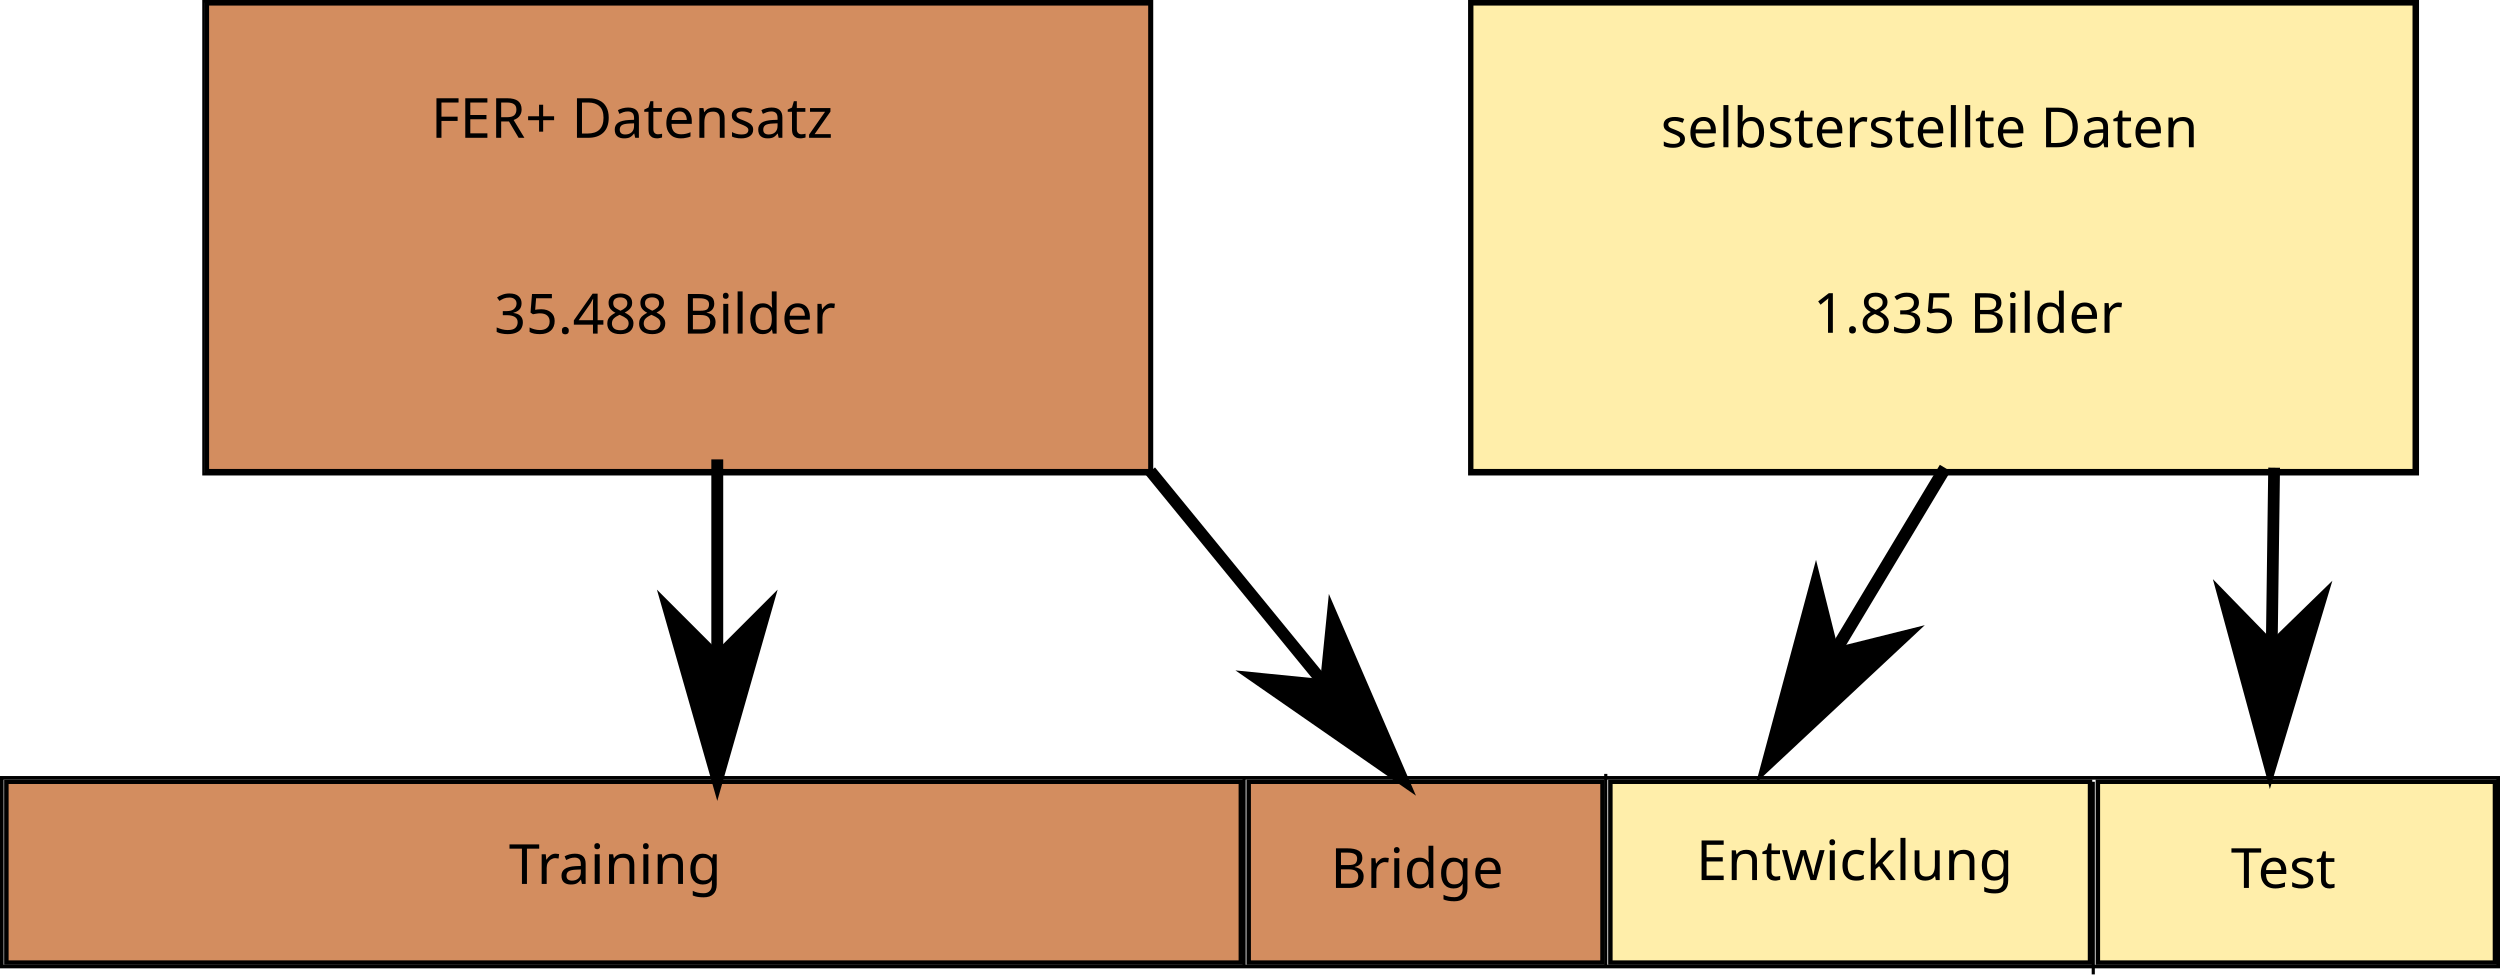
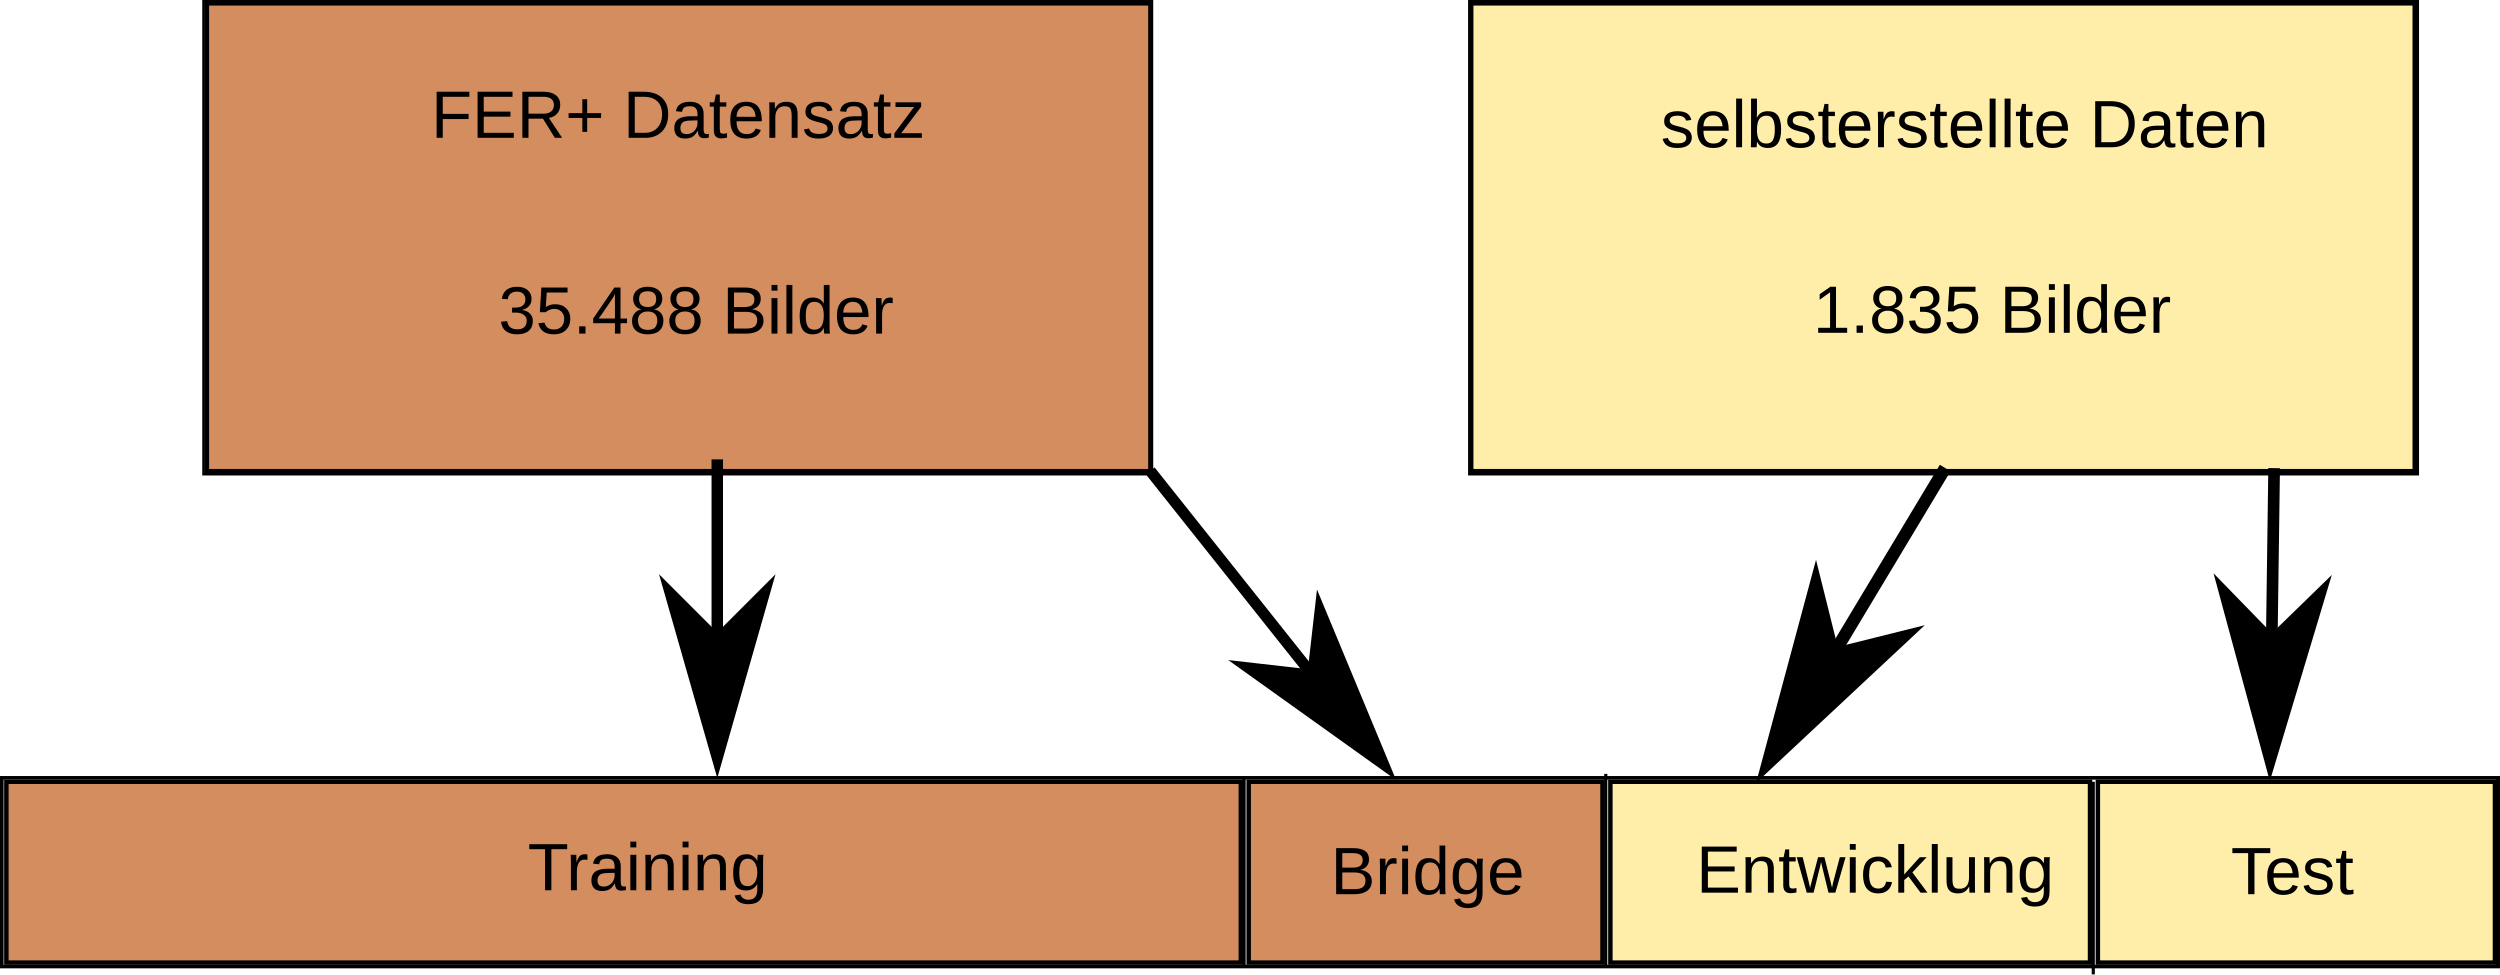
<svg xmlns="http://www.w3.org/2000/svg" width="210.313mm" height="81.971mm" viewBox="0 0 210.313 81.971" version="1.1" id="svg8">
  <defs id="defs2">
    <marker style="overflow:visible" id="marker1259" refX="0" refY="0" orient="auto">
      <path transform="matrix(-0.8,0,0,-0.8,-10,0)" style="fill:#000000;fill-opacity:1;fill-rule:evenodd;stroke:#000000;stroke-width:1pt;stroke-opacity:1" d="M 0,0 5,-5 -12.5,0 5,5 Z" id="path1257" />
    </marker>
    <marker orient="auto" refY="0" refX="0" id="marker1217" style="overflow:visible">
      <path id="path1215" d="M 0,0 5,-5 -12.5,0 5,5 Z" style="fill:#000000;fill-opacity:1;fill-rule:evenodd;stroke:#000000;stroke-width:1pt;stroke-opacity:1" transform="matrix(-0.8,0,0,-0.8,-10,0)" />
    </marker>
    <marker style="overflow:visible" id="marker1181" refX="0" refY="0" orient="auto">
      <path transform="matrix(-0.8,0,0,-0.8,-10,0)" style="fill:#000000;fill-opacity:1;fill-rule:evenodd;stroke:#000000;stroke-width:1pt;stroke-opacity:1" d="M 0,0 5,-5 -12.5,0 5,5 Z" id="path1179" />
    </marker>
    <marker orient="auto" refY="0" refX="0" id="Arrow1Lend" style="overflow:visible">
      <path id="path892" d="M 0,0 5,-5 -12.5,0 5,5 Z" style="fill:#000000;fill-opacity:1;fill-rule:evenodd;stroke:#000000;stroke-width:1pt;stroke-opacity:1" transform="matrix(-0.8,0,0,-0.8,-10,0)" />
    </marker>
  </defs>
  <g id="layer1" transform="translate(-0.1821773,-6.999998)">
    <rect style="fill:none;fill-opacity:1;stroke:#000000;stroke-width:0.223;stroke-miterlimit:4;stroke-dasharray:none;stroke-dashoffset:0;stroke-opacity:1" id="rect815" width="79.777" height="39.777" x="17.309" y="7.111" />
    <rect style="fill:none;fill-opacity:1;stroke:#000000;stroke-width:0.242;stroke-miterlimit:4;stroke-dasharray:none;stroke-dashoffset:0;stroke-opacity:1" id="rect817" width="79.758" height="39.758" x="123.805" y="7.121" />
    <rect style="fill:none;fill-opacity:1;stroke:#000000;stroke-width:0.303;stroke-miterlimit:4;stroke-dasharray:none;stroke-dashoffset:0;stroke-opacity:1" id="rect835" width="210.01" height="15.875" x="0.334" y="72.435" />
    <path style="fill:#ffeeaa;fill-opacity:1;stroke:#000000;stroke-width:0.375;stroke-miterlimit:4;stroke-dasharray:none;stroke-dashoffset:0;stroke-opacity:1" d="M 123.948,26.96 V 7.281 h 39.688 39.688 V 26.96 46.638 h -39.688 -39.688 z" id="path839" />
    <path style="fill:#d38d5f;fill-opacity:1;stroke:#000000;stroke-width:1.417;stroke-miterlimit:4;stroke-dasharray:none;stroke-dashoffset:0;stroke-opacity:1" d="M 66.464,101.895 V 27.52 h 150 150 v 74.375 74.375 h -150 -150 z" id="path841" transform="scale(0.2645833)" />
-     <text xml:space="preserve" style="font-style:normal;font-weight:normal;font-size:4.674px;line-height:1.25;font-family:sans-serif;letter-spacing:0px;word-spacing:0px;fill:#000000;fill-opacity:1;stroke:none;stroke-width:0.265" x="36.446" y="18.592" id="text845">
-       <tspan id="tspan843" x="36.446" y="18.592" style="stroke-width:0.265">FER+ Datensatz</tspan>
+     <text xml:space="preserve" style="font-style:normal;font-weight:normal;font-size:5.644px;line-height:1.25;font-family:Arial;letter-spacing:0px;word-spacing:0px;fill:#000000;fill-opacity:1;stroke:none;stroke-width:0.265;-inkscape-font-specification:'Arial, Normal';font-stretch:normal;font-variant:normal;text-anchor:start;text-align:start;writing-mode:lr;font-variant-ligatures:normal;font-variant-caps:normal;font-variant-numeric:normal;font-feature-settings:normal;" x="36.446" y="18.592" id="text845">
+       <tspan id="tspan843" x="36.446" y="18.592" style="stroke-width:0.265;-inkscape-font-specification:'Arial, Normal';font-family:Arial;font-weight:normal;font-style:normal;font-stretch:normal;font-variant:normal;font-size:5.644px;text-anchor:start;text-align:start;writing-mode:lr;font-variant-ligatures:normal;font-variant-caps:normal;font-variant-numeric:normal;font-feature-settings:normal;">FER+ Datensatz</tspan>
    </text>
-     <text xml:space="preserve" style="font-style:normal;font-weight:normal;font-size:4.674px;line-height:1.25;font-family:sans-serif;letter-spacing:0px;word-spacing:0px;fill:#000000;fill-opacity:1;stroke:none;stroke-width:0.265" x="40.547" y="35.063" id="text849">
-       <tspan id="tspan847" x="40.547" y="35.063" style="stroke-width:0.265"> 35.488 Bilder</tspan>
+     <text xml:space="preserve" style="font-style:normal;font-weight:normal;font-size:5.644px;line-height:1.25;font-family:Arial;letter-spacing:0px;word-spacing:0px;fill:#000000;fill-opacity:1;stroke:none;stroke-width:0.265;-inkscape-font-specification:'Arial, Normal';font-stretch:normal;font-variant:normal;text-anchor:start;text-align:start;writing-mode:lr;font-variant-ligatures:normal;font-variant-caps:normal;font-variant-numeric:normal;font-feature-settings:normal;" x="40.547" y="35.063" id="text849">
+       <tspan id="tspan847" x="40.547" y="35.063" style="stroke-width:0.265;-inkscape-font-specification:'Arial, Normal';font-family:Arial;font-weight:normal;font-style:normal;font-stretch:normal;font-variant:normal;font-size:5.644px;text-anchor:start;text-align:start;writing-mode:lr;font-variant-ligatures:normal;font-variant-caps:normal;font-variant-numeric:normal;font-feature-settings:normal;"> 35.488 Bilder</tspan>
    </text>
-     <text xml:space="preserve" style="font-style:normal;font-weight:normal;font-size:4.674px;line-height:1.25;font-family:sans-serif;letter-spacing:0px;word-spacing:0px;fill:#000000;fill-opacity:1;stroke:none;stroke-width:0.265" x="139.898" y="19.386" id="text853">
-       <tspan id="tspan851" x="139.898" y="19.386" style="stroke-width:0.265">selbsterstellte Daten</tspan>
+     <text xml:space="preserve" style="font-style:normal;font-weight:normal;font-size:5.644px;line-height:1.25;font-family:Arial;letter-spacing:0px;word-spacing:0px;fill:#000000;fill-opacity:1;stroke:none;stroke-width:0.265;-inkscape-font-specification:'Arial, Normal';font-stretch:normal;font-variant:normal;text-anchor:start;text-align:start;writing-mode:lr;font-variant-ligatures:normal;font-variant-caps:normal;font-variant-numeric:normal;font-feature-settings:normal;" x="139.898" y="19.386" id="text853">
+       <tspan id="tspan851" x="139.898" y="19.386" style="stroke-width:0.265;-inkscape-font-specification:'Arial, Normal';font-family:Arial;font-weight:normal;font-style:normal;font-stretch:normal;font-variant:normal;font-size:5.644px;text-anchor:start;text-align:start;writing-mode:lr;font-variant-ligatures:normal;font-variant-caps:normal;font-variant-numeric:normal;font-feature-settings:normal;">selbsterstellte Daten</tspan>
    </text>
    <path style="fill:none;stroke:#000000;stroke-width:0.265px;stroke-linecap:butt;stroke-linejoin:miter;stroke-opacity:1" d="m 104.841,72.435 v 15.875" id="path857" />
    <path style="fill:none;stroke:#000000;stroke-width:0.265px;stroke-linecap:butt;stroke-linejoin:miter;stroke-opacity:1" d="M 135.268,72.104 V 88.31" id="path859" />
    <path style="fill:none;stroke:#000000;stroke-width:0.265px;stroke-linecap:butt;stroke-linejoin:miter;stroke-opacity:1" d="M 176.279,72.766 V 88.971" id="path861" />
    <path style="fill:#d38d5f;fill-opacity:1;stroke:#000000;stroke-width:1.417;stroke-miterlimit:4;stroke-dasharray:none;stroke-dashoffset:0;stroke-opacity:1" d="m 2.714,303.77 v -28.75 h 196.25 196.25 v 28.75 28.75 H 198.964 2.714 Z" id="path863" transform="scale(0.2645833)" />
    <path style="fill:#d38d5f;fill-opacity:1;stroke:#000000;stroke-width:1.417;stroke-miterlimit:4;stroke-dasharray:none;stroke-dashoffset:0;stroke-opacity:1" d="m 397.714,303.77 v -28.75 h 56.25 56.25 v 28.75 28.75 h -56.25 -56.25 z" id="path865" transform="scale(0.2645833)" />
    <path style="fill:#ffeeaa;fill-opacity:1;stroke:#000000;stroke-width:1.417;stroke-miterlimit:4;stroke-dasharray:none;stroke-dashoffset:0;stroke-opacity:1" d="m 512.714,303.77 v -28.75 h 76.25 76.25 v 28.75 28.75 h -76.25 -76.25 z" id="path867" transform="scale(0.2645833)" />
    <path style="fill:#ffeeaa;fill-opacity:1;stroke:#000000;stroke-width:1.417;stroke-miterlimit:4;stroke-dasharray:none;stroke-dashoffset:0;stroke-opacity:1" d="m 667.714,303.77 v -28.75 h 63.125 63.125 v 28.75 28.75 h -63.125 -63.125 z" id="path869" transform="scale(0.2645833)" />
-     <text xml:space="preserve" style="font-style:normal;font-weight:normal;font-size:4.674px;line-height:1.25;font-family:sans-serif;letter-spacing:0px;word-spacing:0px;fill:#000000;fill-opacity:1;stroke:none;stroke-width:0.265" x="42.995" y="81.365" id="text873">
-       <tspan id="tspan871" x="42.995" y="81.365" style="stroke-width:0.265">Training</tspan>
+     <text xml:space="preserve" style="font-style:normal;font-variant:normal;font-weight:normal;font-stretch:normal;font-size:5.644px;line-height:1.25;font-family:Arial;-inkscape-font-specification:'Arial, Normal';font-variant-ligatures:normal;font-variant-caps:normal;font-variant-numeric:normal;font-feature-settings:normal;text-align:start;letter-spacing:0px;word-spacing:0px;writing-mode:lr-tb;text-anchor:start;fill:#000000;fill-opacity:1;stroke:none;stroke-width:0.265" x="44.582" y="81.894" id="text873">
+       <tspan id="tspan871" x="44.582" y="81.894" style="font-style:normal;font-variant:normal;font-weight:normal;font-stretch:normal;font-size:5.644px;font-family:Arial;-inkscape-font-specification:'Arial, Normal';font-variant-ligatures:normal;font-variant-caps:normal;font-variant-numeric:normal;font-feature-settings:normal;text-align:start;writing-mode:lr-tb;text-anchor:start;stroke-width:0.265">Training</tspan>
    </text>
-     <text xml:space="preserve" style="font-style:normal;font-weight:normal;font-size:4.674px;line-height:1.25;font-family:sans-serif;letter-spacing:0px;word-spacing:0px;fill:#000000;fill-opacity:1;stroke:none;stroke-width:0.265" x="112.117" y="81.695" id="text877">
-       <tspan id="tspan875" x="112.117" y="81.695" style="stroke-width:0.265">Bridge</tspan>
+     <text xml:space="preserve" style="font-style:normal;font-variant:normal;font-weight:normal;font-stretch:normal;font-size:5.644px;line-height:1.25;font-family:Arial;-inkscape-font-specification:'Arial, Normal';font-variant-ligatures:normal;font-variant-caps:normal;font-variant-numeric:normal;font-feature-settings:normal;text-align:start;letter-spacing:0px;word-spacing:0px;writing-mode:lr-tb;text-anchor:start;fill:#000000;fill-opacity:1;stroke:none;stroke-width:0.265" x="112.117" y="82.224" id="text877">
+       <tspan id="tspan875" x="112.117" y="82.224" style="font-style:normal;font-variant:normal;font-weight:normal;font-stretch:normal;font-size:5.644px;font-family:Arial;-inkscape-font-specification:'Arial, Normal';font-variant-ligatures:normal;font-variant-caps:normal;font-variant-numeric:normal;font-feature-settings:normal;text-align:start;writing-mode:lr-tb;text-anchor:start;stroke-width:0.265">Bridge</tspan>
    </text>
-     <text xml:space="preserve" style="font-style:normal;font-weight:normal;font-size:4.674px;line-height:1.25;font-family:sans-serif;letter-spacing:0px;word-spacing:0px;fill:#000000;fill-opacity:1;stroke:none;stroke-width:0.265" x="142.875" y="81.034" id="text881">
-       <tspan id="tspan879" x="142.875" y="81.034" style="stroke-width:0.265">Entwicklung</tspan>
+     <text xml:space="preserve" style="font-style:normal;font-variant:normal;font-weight:normal;font-stretch:normal;font-size:5.644px;line-height:1.25;font-family:Arial;-inkscape-font-specification:'Arial, Normal';font-variant-ligatures:normal;font-variant-caps:normal;font-variant-numeric:normal;font-feature-settings:normal;text-align:start;letter-spacing:0px;word-spacing:0px;writing-mode:lr-tb;text-anchor:start;fill:#000000;fill-opacity:1;stroke:none;stroke-width:0.265" x="142.875" y="82.092" id="text881">
+       <tspan id="tspan879" x="142.875" y="82.092" style="font-style:normal;font-variant:normal;font-weight:normal;font-stretch:normal;font-size:5.644px;font-family:Arial;-inkscape-font-specification:'Arial, Normal';font-variant-ligatures:normal;font-variant-caps:normal;font-variant-numeric:normal;font-feature-settings:normal;text-align:start;writing-mode:lr-tb;text-anchor:start;stroke-width:0.265">Entwicklung</tspan>
    </text>
-     <text xml:space="preserve" style="font-style:normal;font-weight:normal;font-size:4.674px;line-height:1.25;font-family:sans-serif;letter-spacing:0px;word-spacing:0px;fill:#000000;fill-opacity:1;stroke:none;stroke-width:0.265" x="187.854" y="81.695" id="text885">
-       <tspan id="tspan883" x="187.854" y="81.695" style="stroke-width:0.265">Test</tspan>
+     <text xml:space="preserve" style="font-style:normal;font-variant:normal;font-weight:normal;font-stretch:normal;font-size:5.644px;line-height:1.25;font-family:Arial;-inkscape-font-specification:'Arial, Normal';font-variant-ligatures:normal;font-variant-caps:normal;font-variant-numeric:normal;font-feature-settings:normal;text-align:start;letter-spacing:0px;word-spacing:0px;writing-mode:lr-tb;text-anchor:start;fill:#000000;fill-opacity:1;stroke:none;stroke-width:0.265" x="187.854" y="82.224" id="text885">
+       <tspan id="tspan883" x="187.854" y="82.224" style="font-style:normal;font-variant:normal;font-weight:normal;font-stretch:normal;font-size:5.644px;font-family:Arial;-inkscape-font-specification:'Arial, Normal';font-variant-ligatures:normal;font-variant-caps:normal;font-variant-numeric:normal;font-feature-settings:normal;text-align:start;writing-mode:lr-tb;text-anchor:start;stroke-width:0.265">Test</tspan>
    </text>
-     <path style="fill:none;stroke:#000000;stroke-width:1;stroke-linecap:butt;stroke-linejoin:miter;stroke-miterlimit:4;stroke-dasharray:none;stroke-opacity:1;marker-end:url(#Arrow1Lend)" d="M 60.523,45.646 V 72.435" id="path887" />
-     <path style="fill:none;stroke:#000000;stroke-width:1;stroke-linecap:butt;stroke-linejoin:miter;stroke-miterlimit:4;stroke-dasharray:none;stroke-opacity:1;marker-end:url(#marker1181)" d="M 96.96,46.638 118.07,72.435" id="path1171" />
-     <path style="fill:none;stroke:#000000;stroke-width:0.99;stroke-linecap:butt;stroke-linejoin:miter;stroke-miterlimit:4;stroke-dasharray:none;stroke-opacity:1;marker-end:url(#marker1217)" d="m 191.493,46.344 -0.333,25.114" id="path1207" />
+     <path style="fill:none;stroke:#000000;stroke-width:0.965;stroke-linecap:butt;stroke-linejoin:miter;stroke-miterlimit:4;stroke-dasharray:none;stroke-opacity:1;marker-end:url(#Arrow1Lend)" d="M 60.523,45.646 V 70.585" id="path887" />
+     <path style="fill:none;stroke:#000000;stroke-width:0.939;stroke-linecap:butt;stroke-linejoin:miter;stroke-miterlimit:4;stroke-dasharray:none;stroke-opacity:1;marker-end:url(#marker1181)" d="m 96.943,46.612 19.553,24.583" id="path1171" />
+     <path style="fill:none;stroke:#000000;stroke-width:0.98;stroke-linecap:butt;stroke-linejoin:miter;stroke-miterlimit:4;stroke-dasharray:none;stroke-opacity:1;marker-end:url(#marker1217)" d="M 191.494,46.381 191.158,70.811" id="path1207" />
    <path style="fill:none;stroke:#000000;stroke-width:1.051;stroke-linecap:butt;stroke-linejoin:miter;stroke-miterlimit:4;stroke-dasharray:none;stroke-opacity:1;marker-end:url(#marker1259)" d="M 163.822,46.372 148.962,71.109" id="path1249" />
-     <text xml:space="preserve" style="font-style:normal;font-weight:normal;font-size:4.674px;line-height:1.25;font-family:sans-serif;letter-spacing:0px;word-spacing:0px;fill:#000000;fill-opacity:1;stroke:none;stroke-width:0.265" x="152.714" y="34.996" id="text876">
-       <tspan x="152.714" y="34.996" style="stroke-width:0.265" id="tspan878">1.835 Bilder</tspan>
+     <text xml:space="preserve" style="font-style:normal;font-weight:normal;font-size:5.644px;line-height:1.25;font-family:Arial;letter-spacing:0px;word-spacing:0px;fill:#000000;fill-opacity:1;stroke:none;stroke-width:0.265;-inkscape-font-specification:'Arial, Normal';font-stretch:normal;font-variant:normal;text-anchor:start;text-align:start;writing-mode:lr;font-variant-ligatures:normal;font-variant-caps:normal;font-variant-numeric:normal;font-feature-settings:normal;" x="152.714" y="34.996" id="text876">
+       <tspan x="152.714" y="34.996" style="stroke-width:0.265;-inkscape-font-specification:'Arial, Normal';font-family:Arial;font-weight:normal;font-style:normal;font-stretch:normal;font-variant:normal;font-size:5.644px;text-anchor:start;text-align:start;writing-mode:lr;font-variant-ligatures:normal;font-variant-caps:normal;font-variant-numeric:normal;font-feature-settings:normal;" id="tspan878">1.835 Bilder</tspan>
    </text>
  </g>
</svg>
